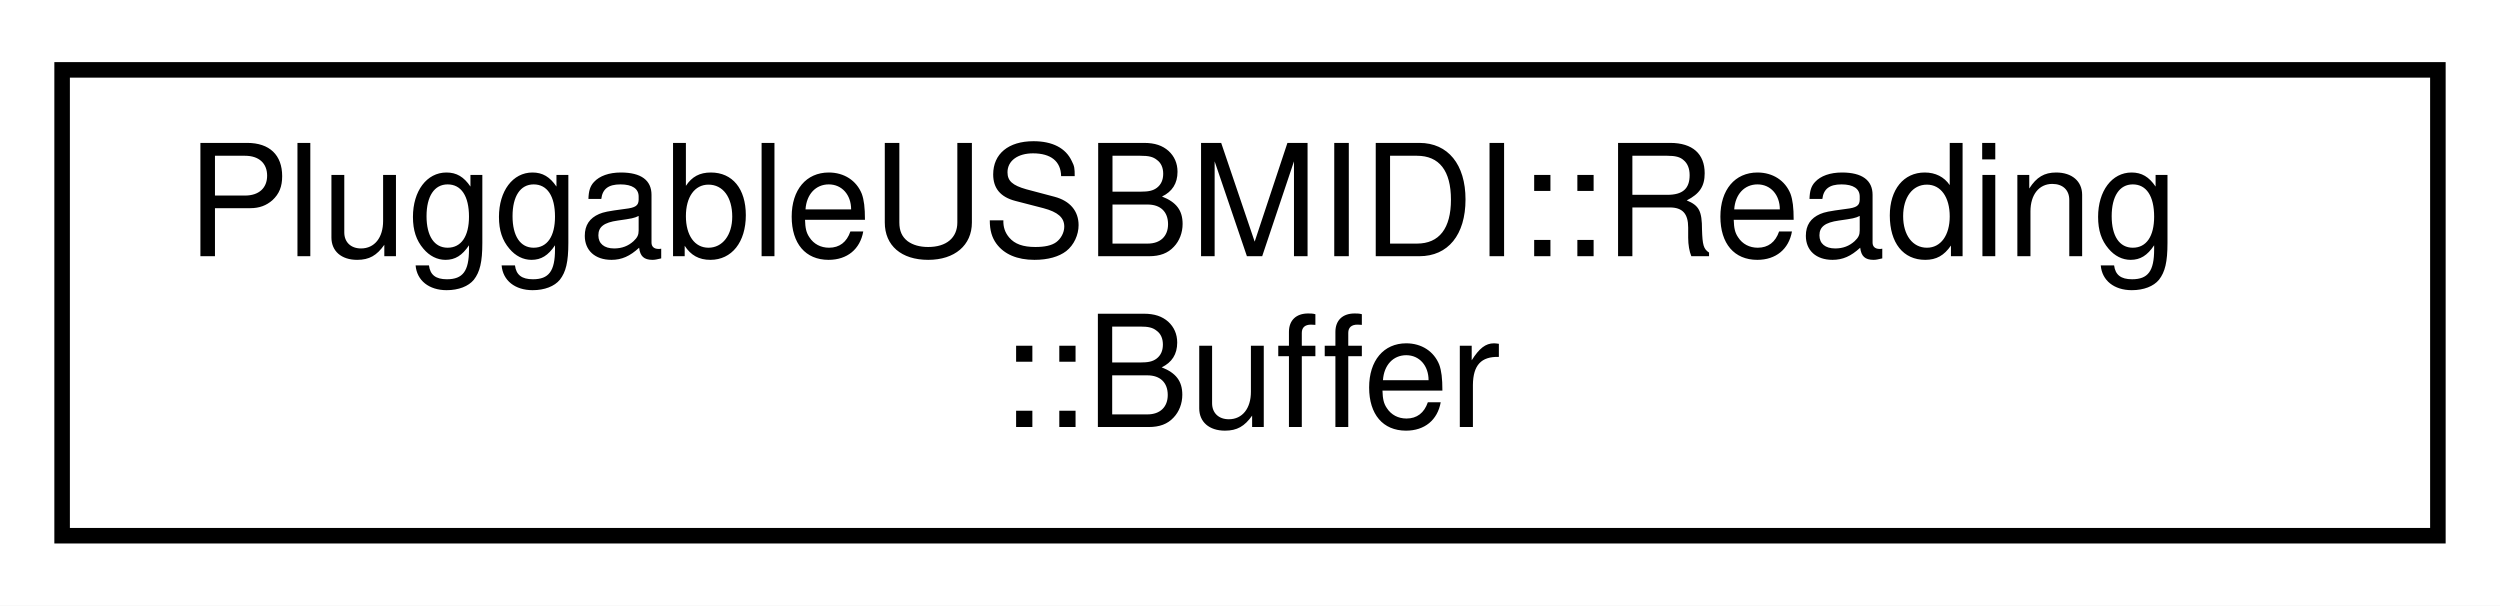
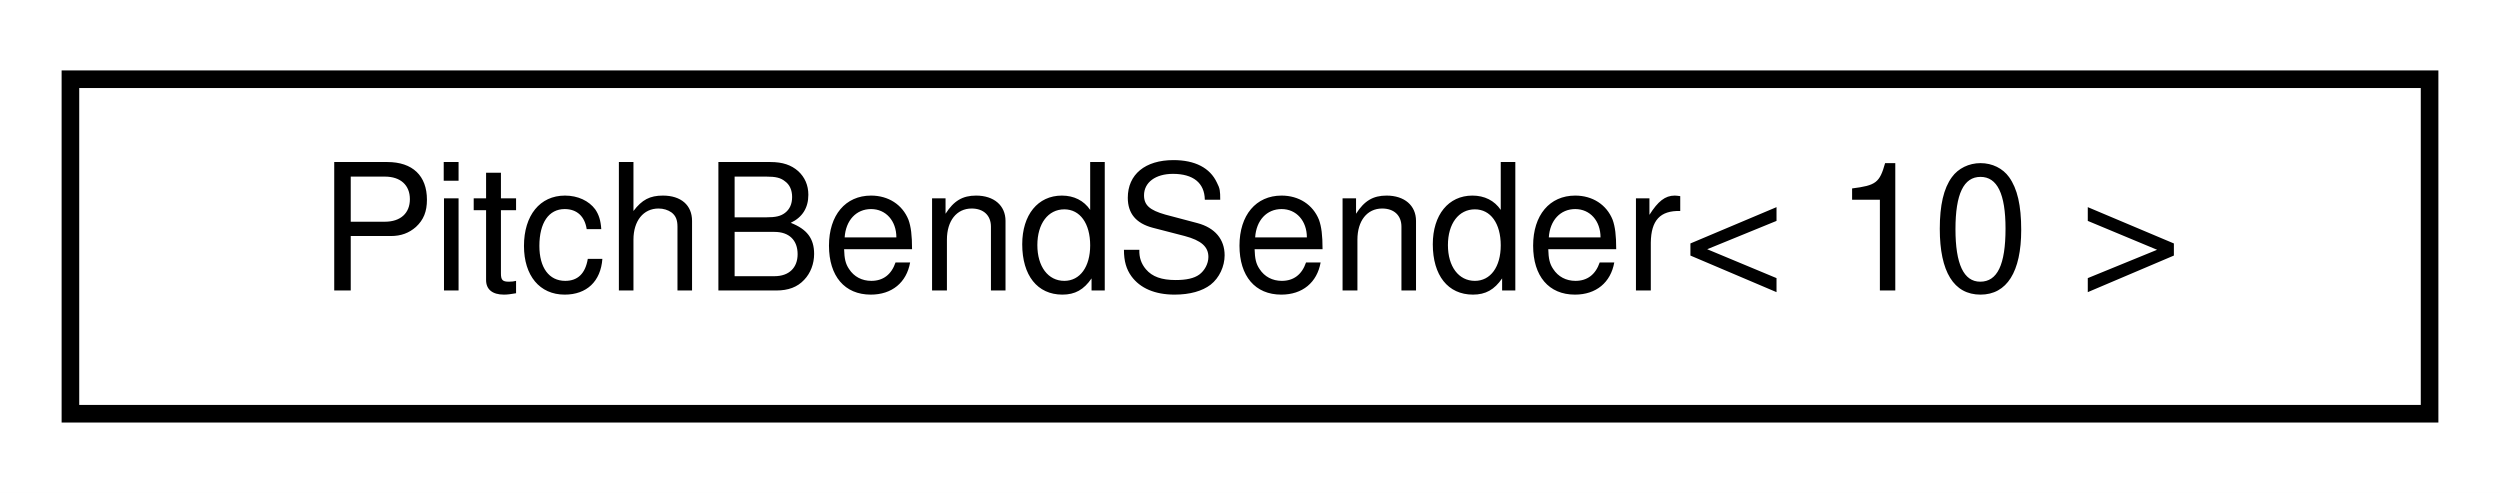
- <svg xmlns="http://www.w3.org/2000/svg" xmlns:xlink="http://www.w3.org/1999/xlink" width="161pt" height="39pt" viewBox="0.00 0.00 161.00 39.00">
-   <g id="graph0" class="graph" transform="scale(1 1) rotate(0) translate(4 35)">
-     <polygon fill="white" stroke="transparent" points="-4,4 -4,-35 157,-35 157,4 -4,4" />
+ <svg xmlns="http://www.w3.org/2000/svg" xmlns:xlink="http://www.w3.org/1999/xlink" width="142pt" height="28pt" viewBox="0.00 0.00 142.00 28.00">
+   <g id="graph0" class="graph" transform="scale(1 1) rotate(0) translate(4 24)">
+     <polygon fill="white" stroke="transparent" points="-4,4 -4,-24 138,-24 138,4 -4,4" />
    <g id="node1" class="node">
      <g id="a_node1">
-         <a xlink:href="d1/dd4/classPluggableUSBMIDI.html#d8/d24/structPluggableUSBMIDI_1_1Reading_1_1Buffer" target="_top" xlink:title=" ">
-           <polygon fill="white" stroke="black" points="0,-0.5 0,-30.5 153,-30.5 153,-0.5 0,-0.5" />
-           <text text-anchor="start" x="8" y="-18.5" font-family="Helvetica,sans-Serif" font-size="10.00">PluggableUSBMIDI::Reading</text>
-           <text text-anchor="middle" x="76.5" y="-7.5" font-family="Helvetica,sans-Serif" font-size="10.00">::Buffer</text>
+         <a xlink:href="de/d46/classPitchBendSender.html" target="_top" xlink:title=" ">
+           <polygon fill="white" stroke="black" points="0,-0.5 0,-19.5 134,-19.5 134,-0.5 0,-0.5" />
+           <text text-anchor="middle" x="67" y="-7.5" font-family="Helvetica,sans-Serif" font-size="10.00">PitchBendSender&lt; 10 &gt;</text>
        </a>
      </g>
    </g>
  </g>
</svg>
